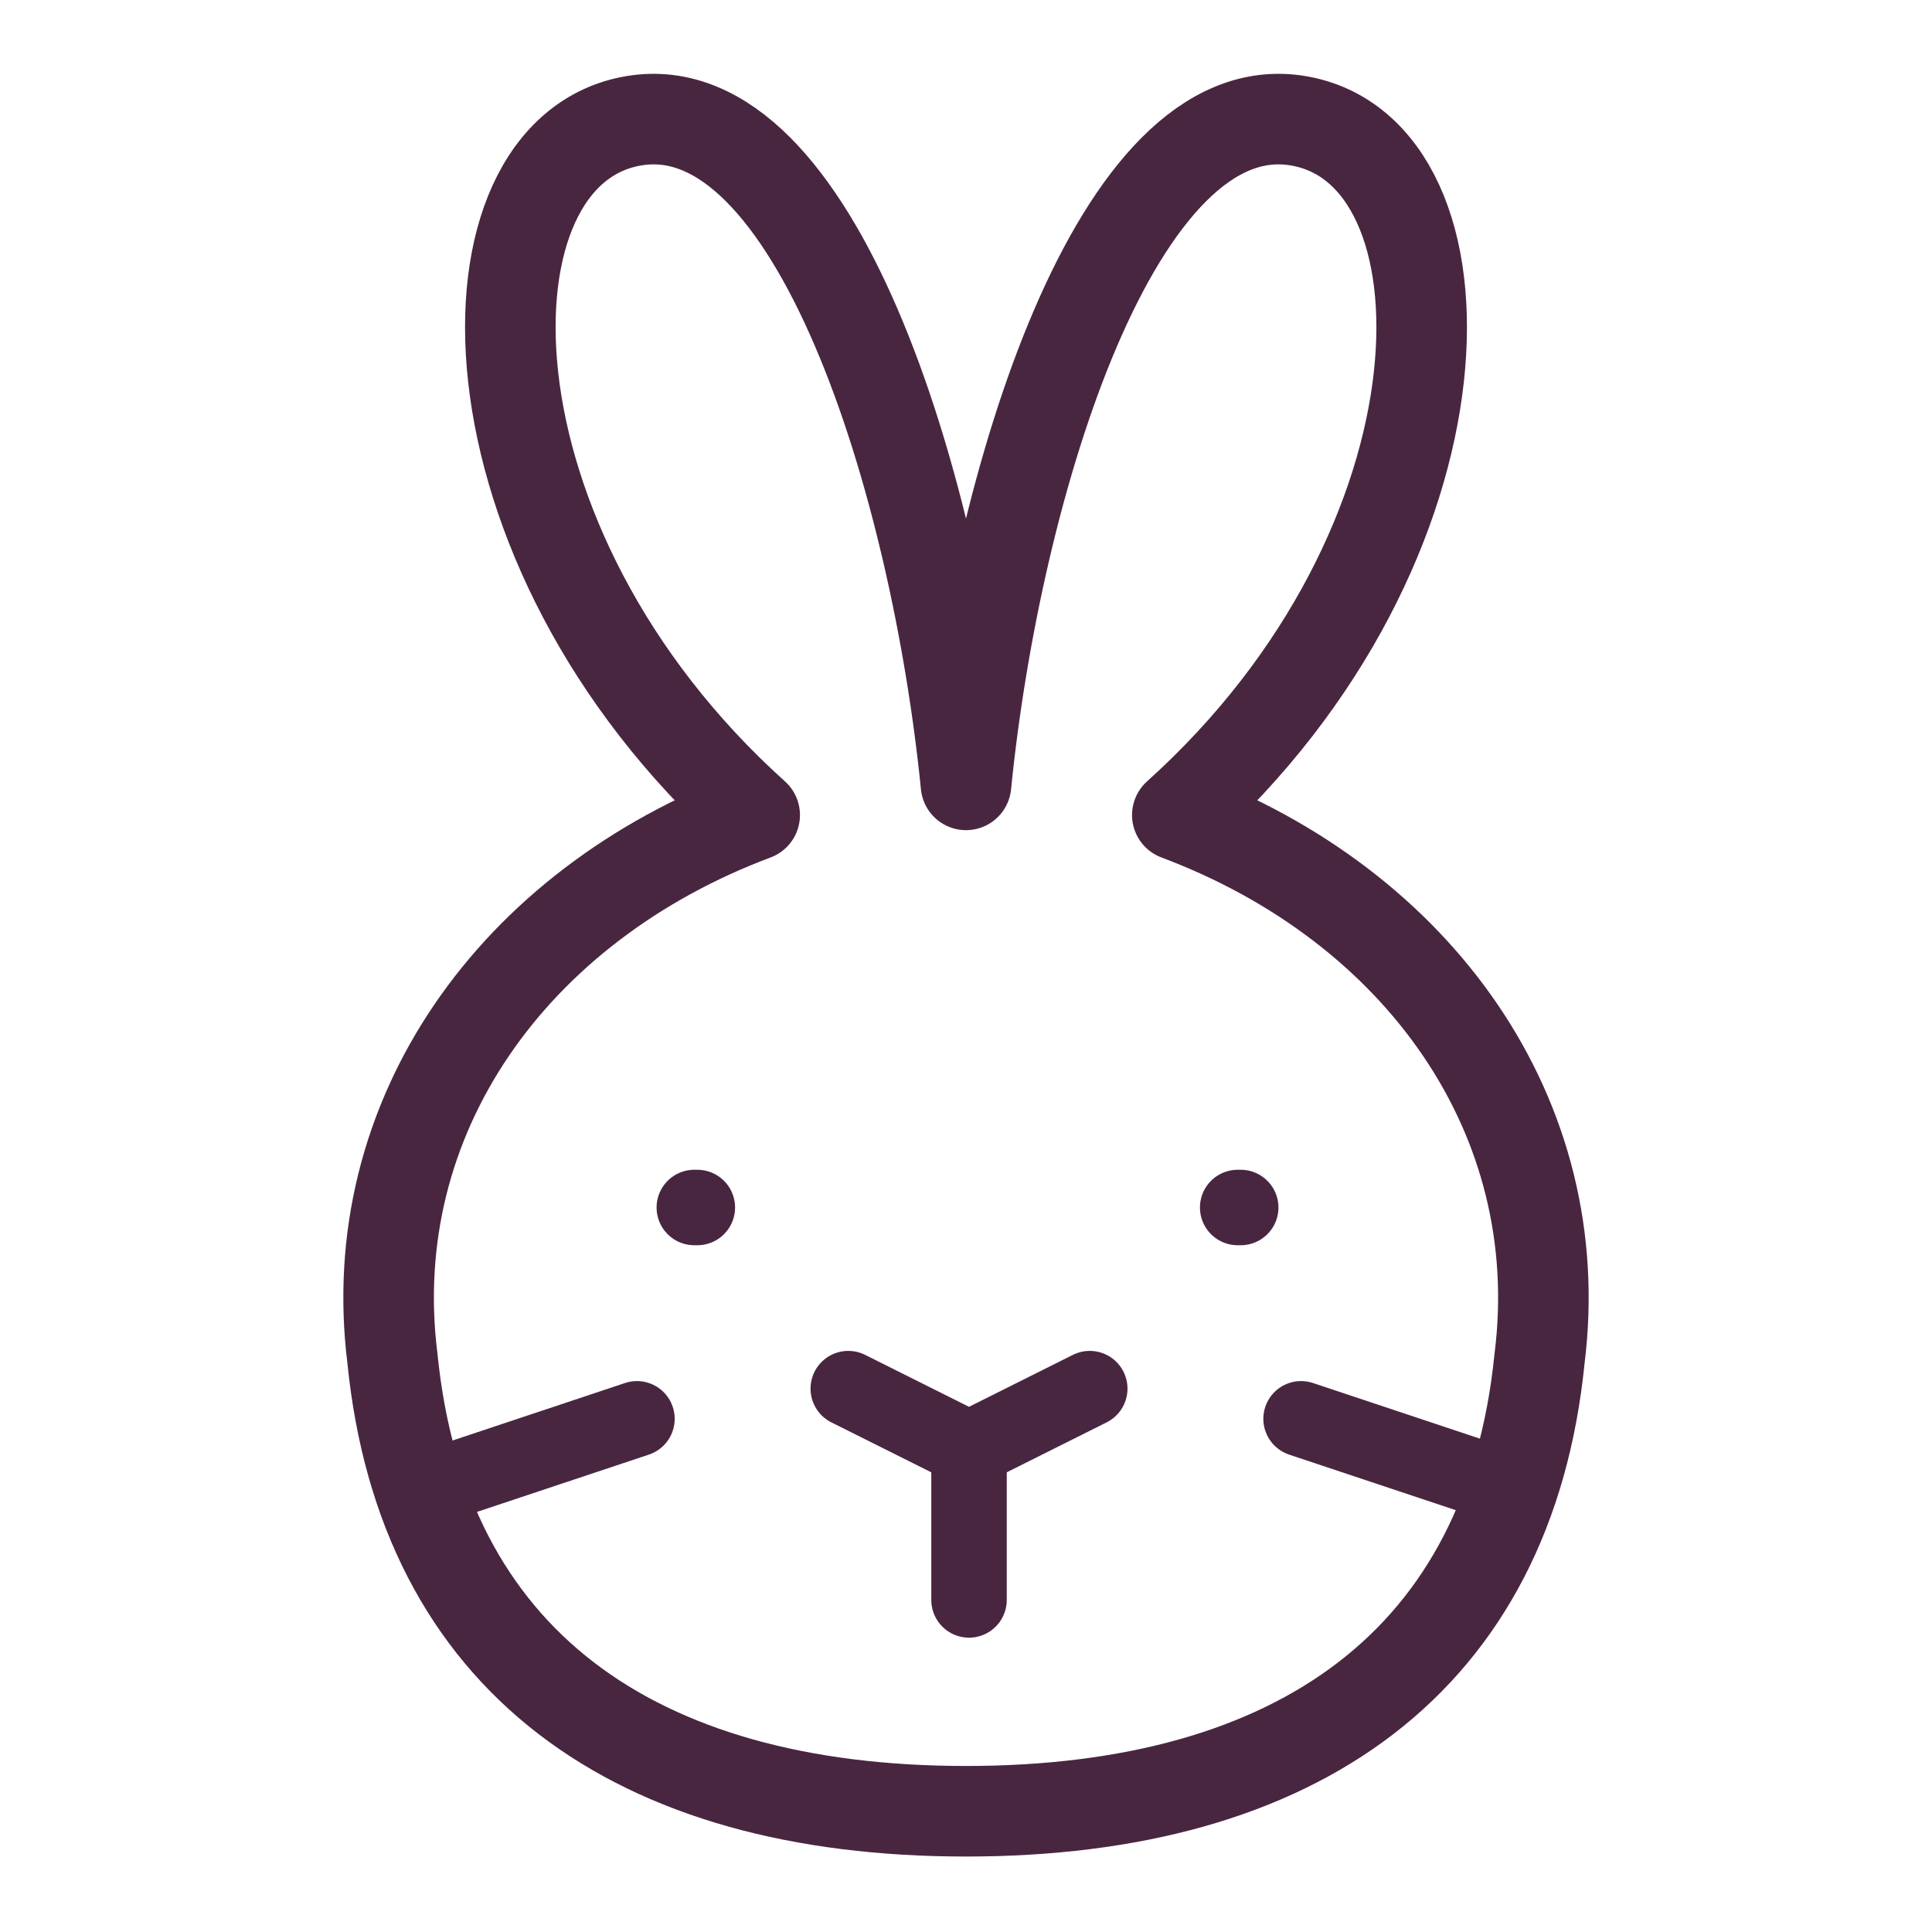
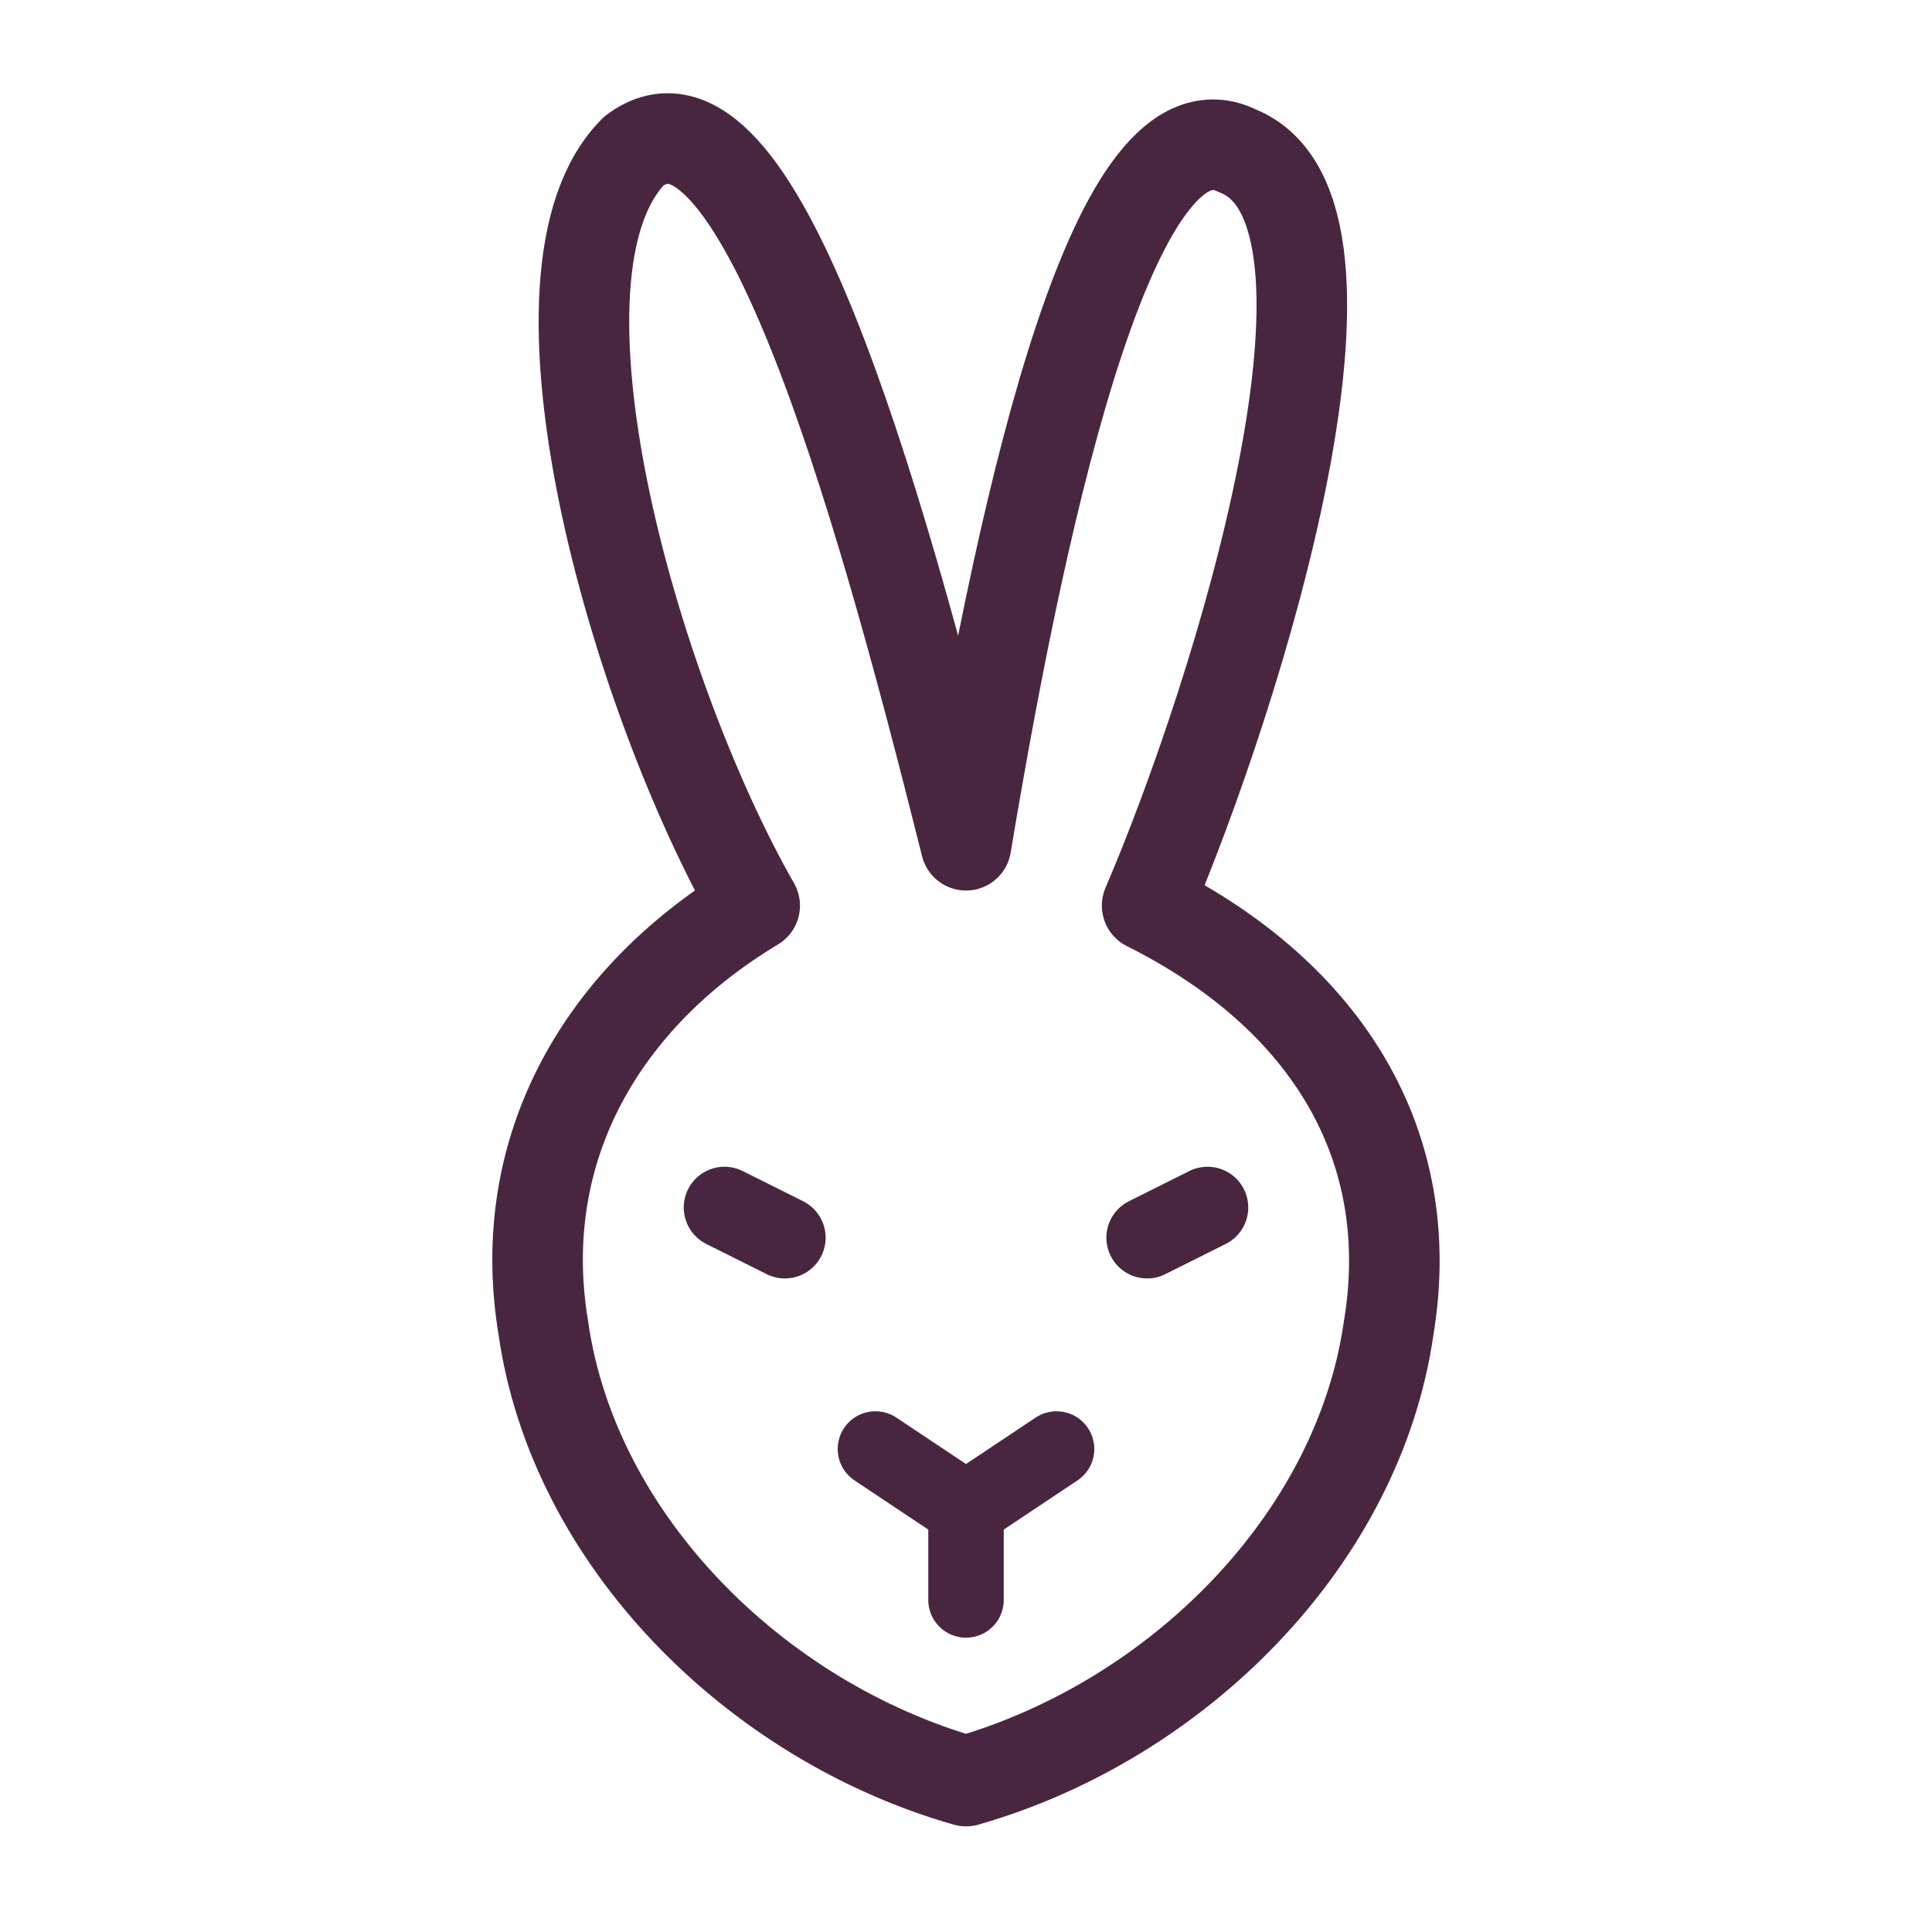
- <svg xmlns="http://www.w3.org/2000/svg" viewBox="0 0 64 64" fill="none" color="#492640">
-   <path d="M25 27C15 18 15 5 21 4c6-1 10 12 11 22 1-10 5-23 11-22 6 1 6 14-4 23 8 3 13 10 12 18-1 10-8 15-19 15s-18-5-19-15c-1-8 4-15 12-18Z" stroke="currentColor" stroke-width="3" stroke-linejoin="round" />
-   <path d="M23 40h.1M41 40h.1m-13 6 4 2 4-2m-4 2v5m-11-6-6 2m28-2 6 2" stroke="currentColor" stroke-width="2.5" stroke-linecap="round" stroke-linejoin="round" />
+ <svg xmlns="http://www.w3.org/2000/svg" width="64" height="64" viewBox="0 0 64 64" fill="none" color="#492640">
+   <path d="M25 30C21 23 17 9 21 5 25 2 29 16 32 28 34 16 37 3 41 5 46 7 41 23 38 30 44 33 47 38 46 44 45 51 39 57 32 59 25 57 19 51 18 44 17 38 20 33 25 30Z" stroke="currentColor" stroke-width="3" stroke-linecap="round" stroke-linejoin="round" />
+   <path d="M24 40 26 41M40 40 38 41" stroke="currentColor" stroke-width="2.7" stroke-linecap="round" stroke-linejoin="round" />
+   <path d="M29 48 32 50 35 48M32 50V53" stroke="currentColor" stroke-width="2.5" stroke-linecap="round" stroke-linejoin="round" />
</svg>
